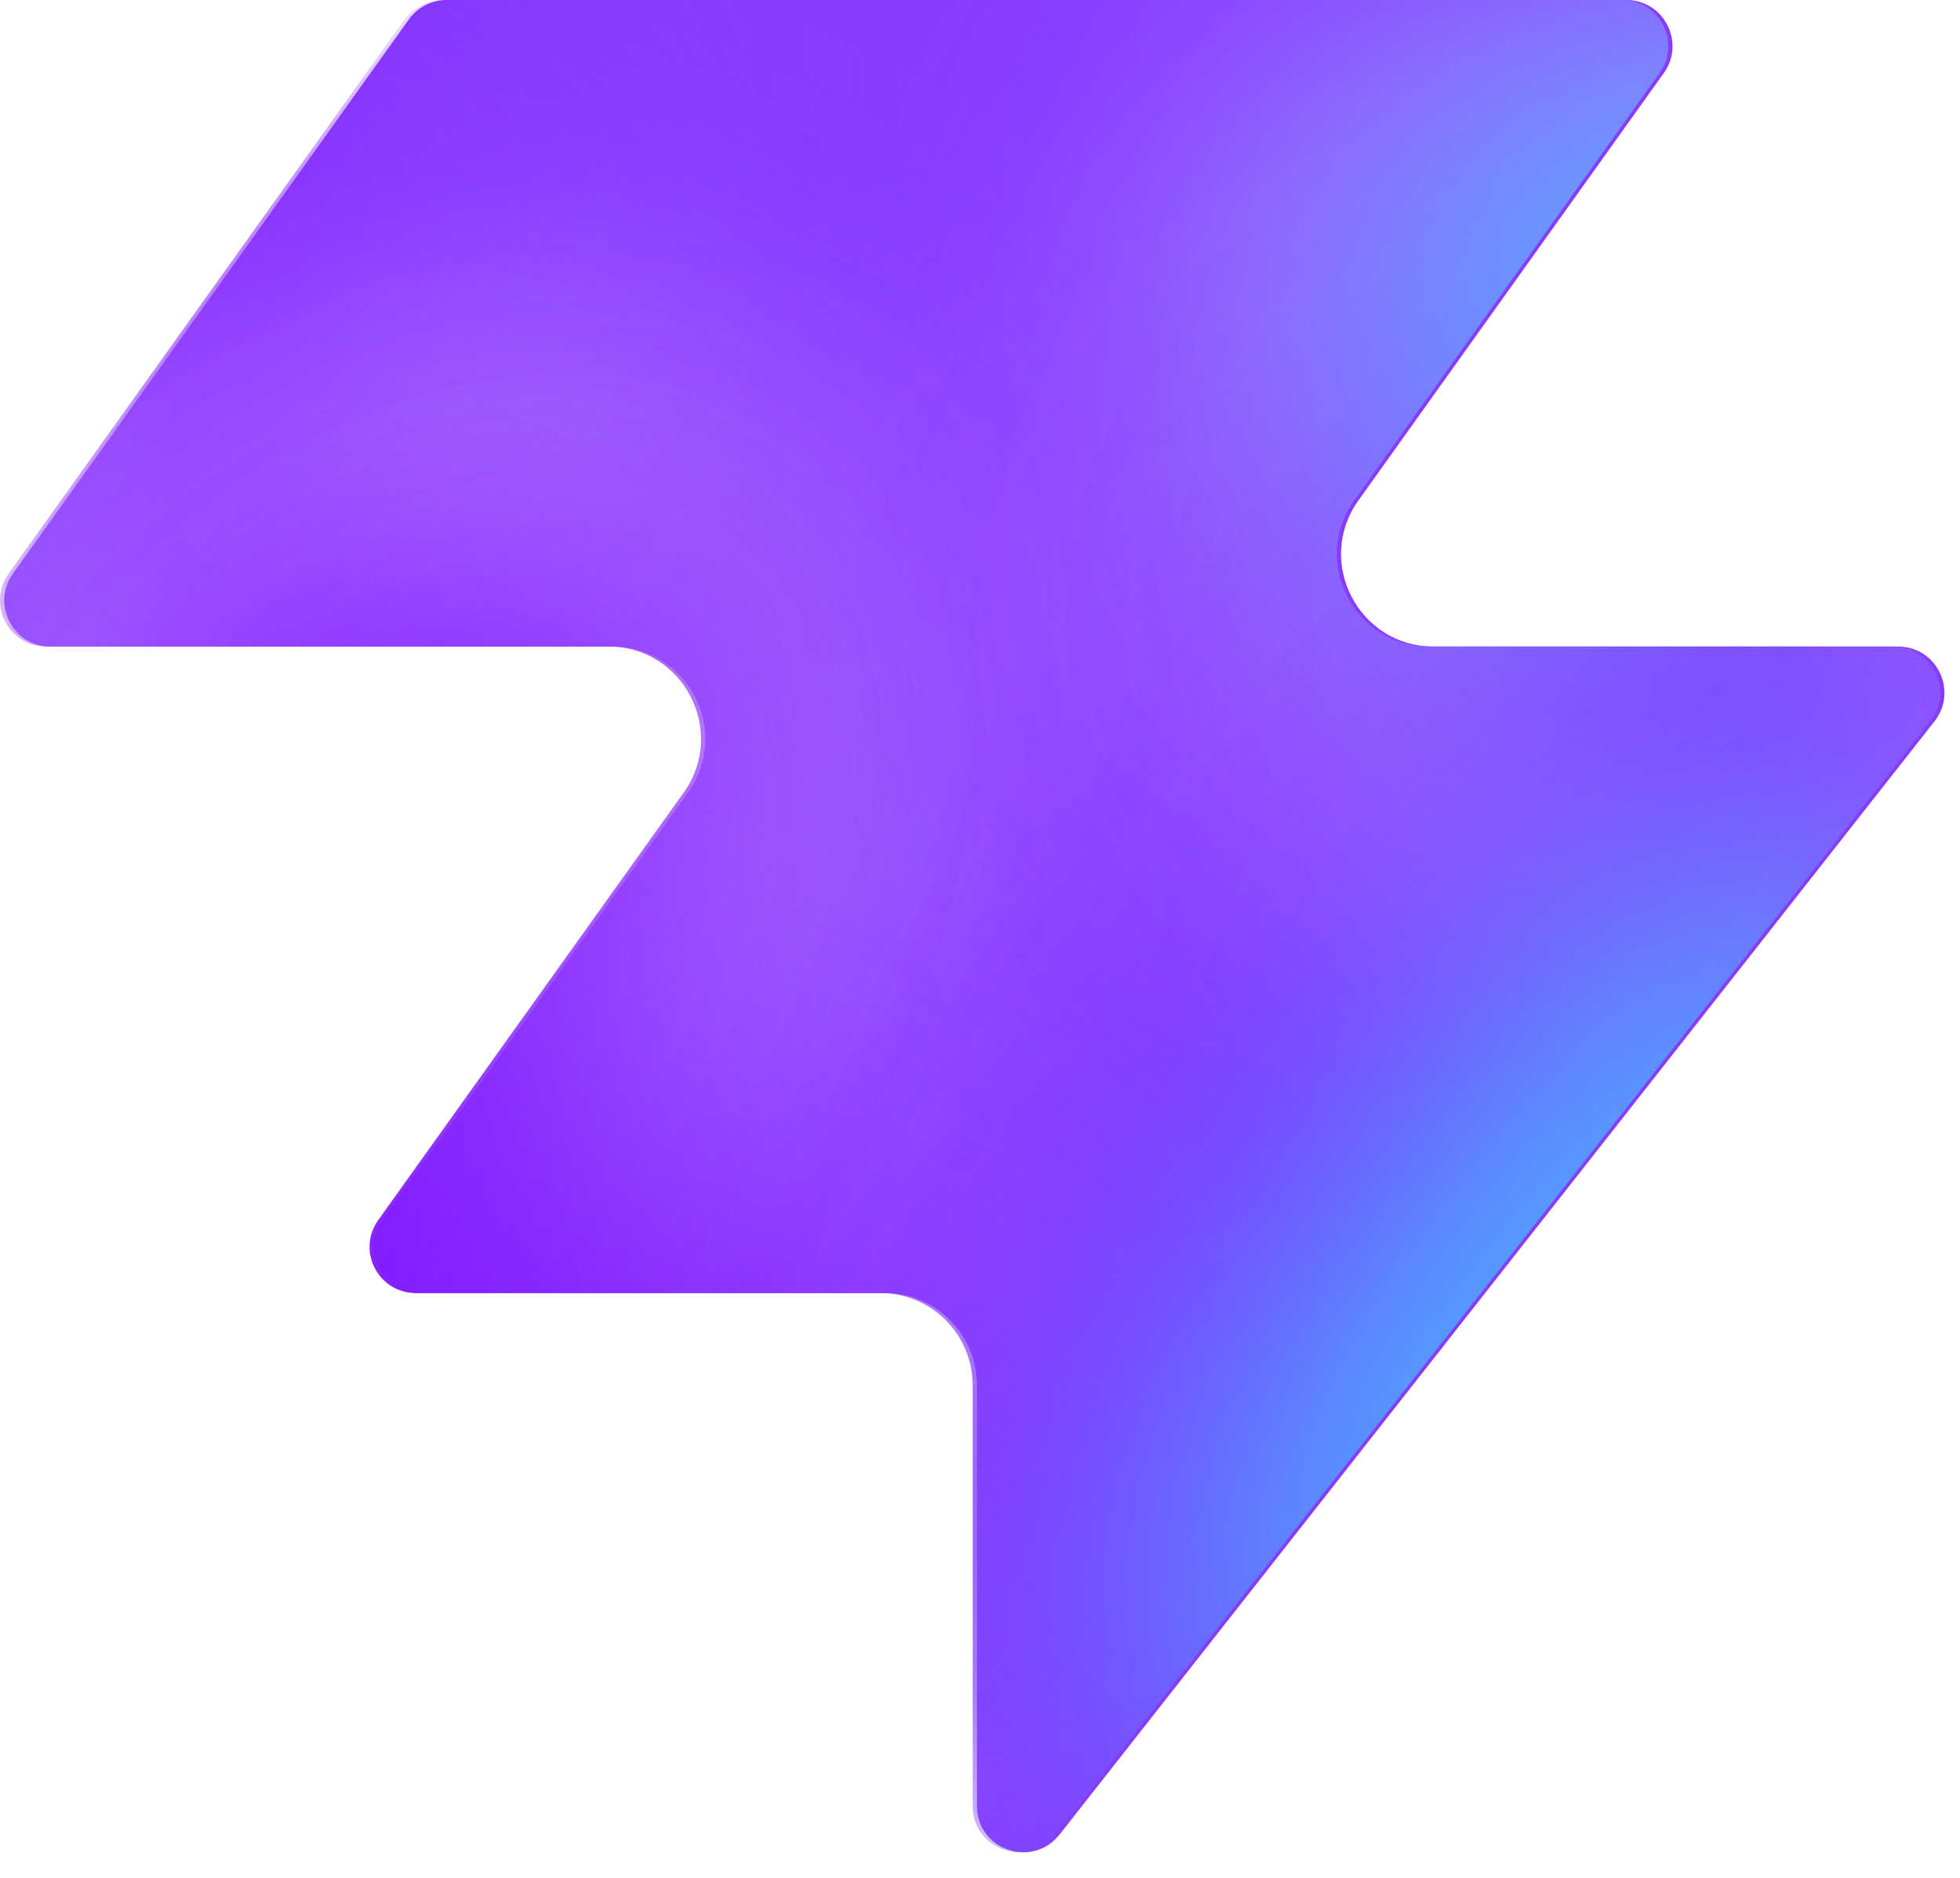
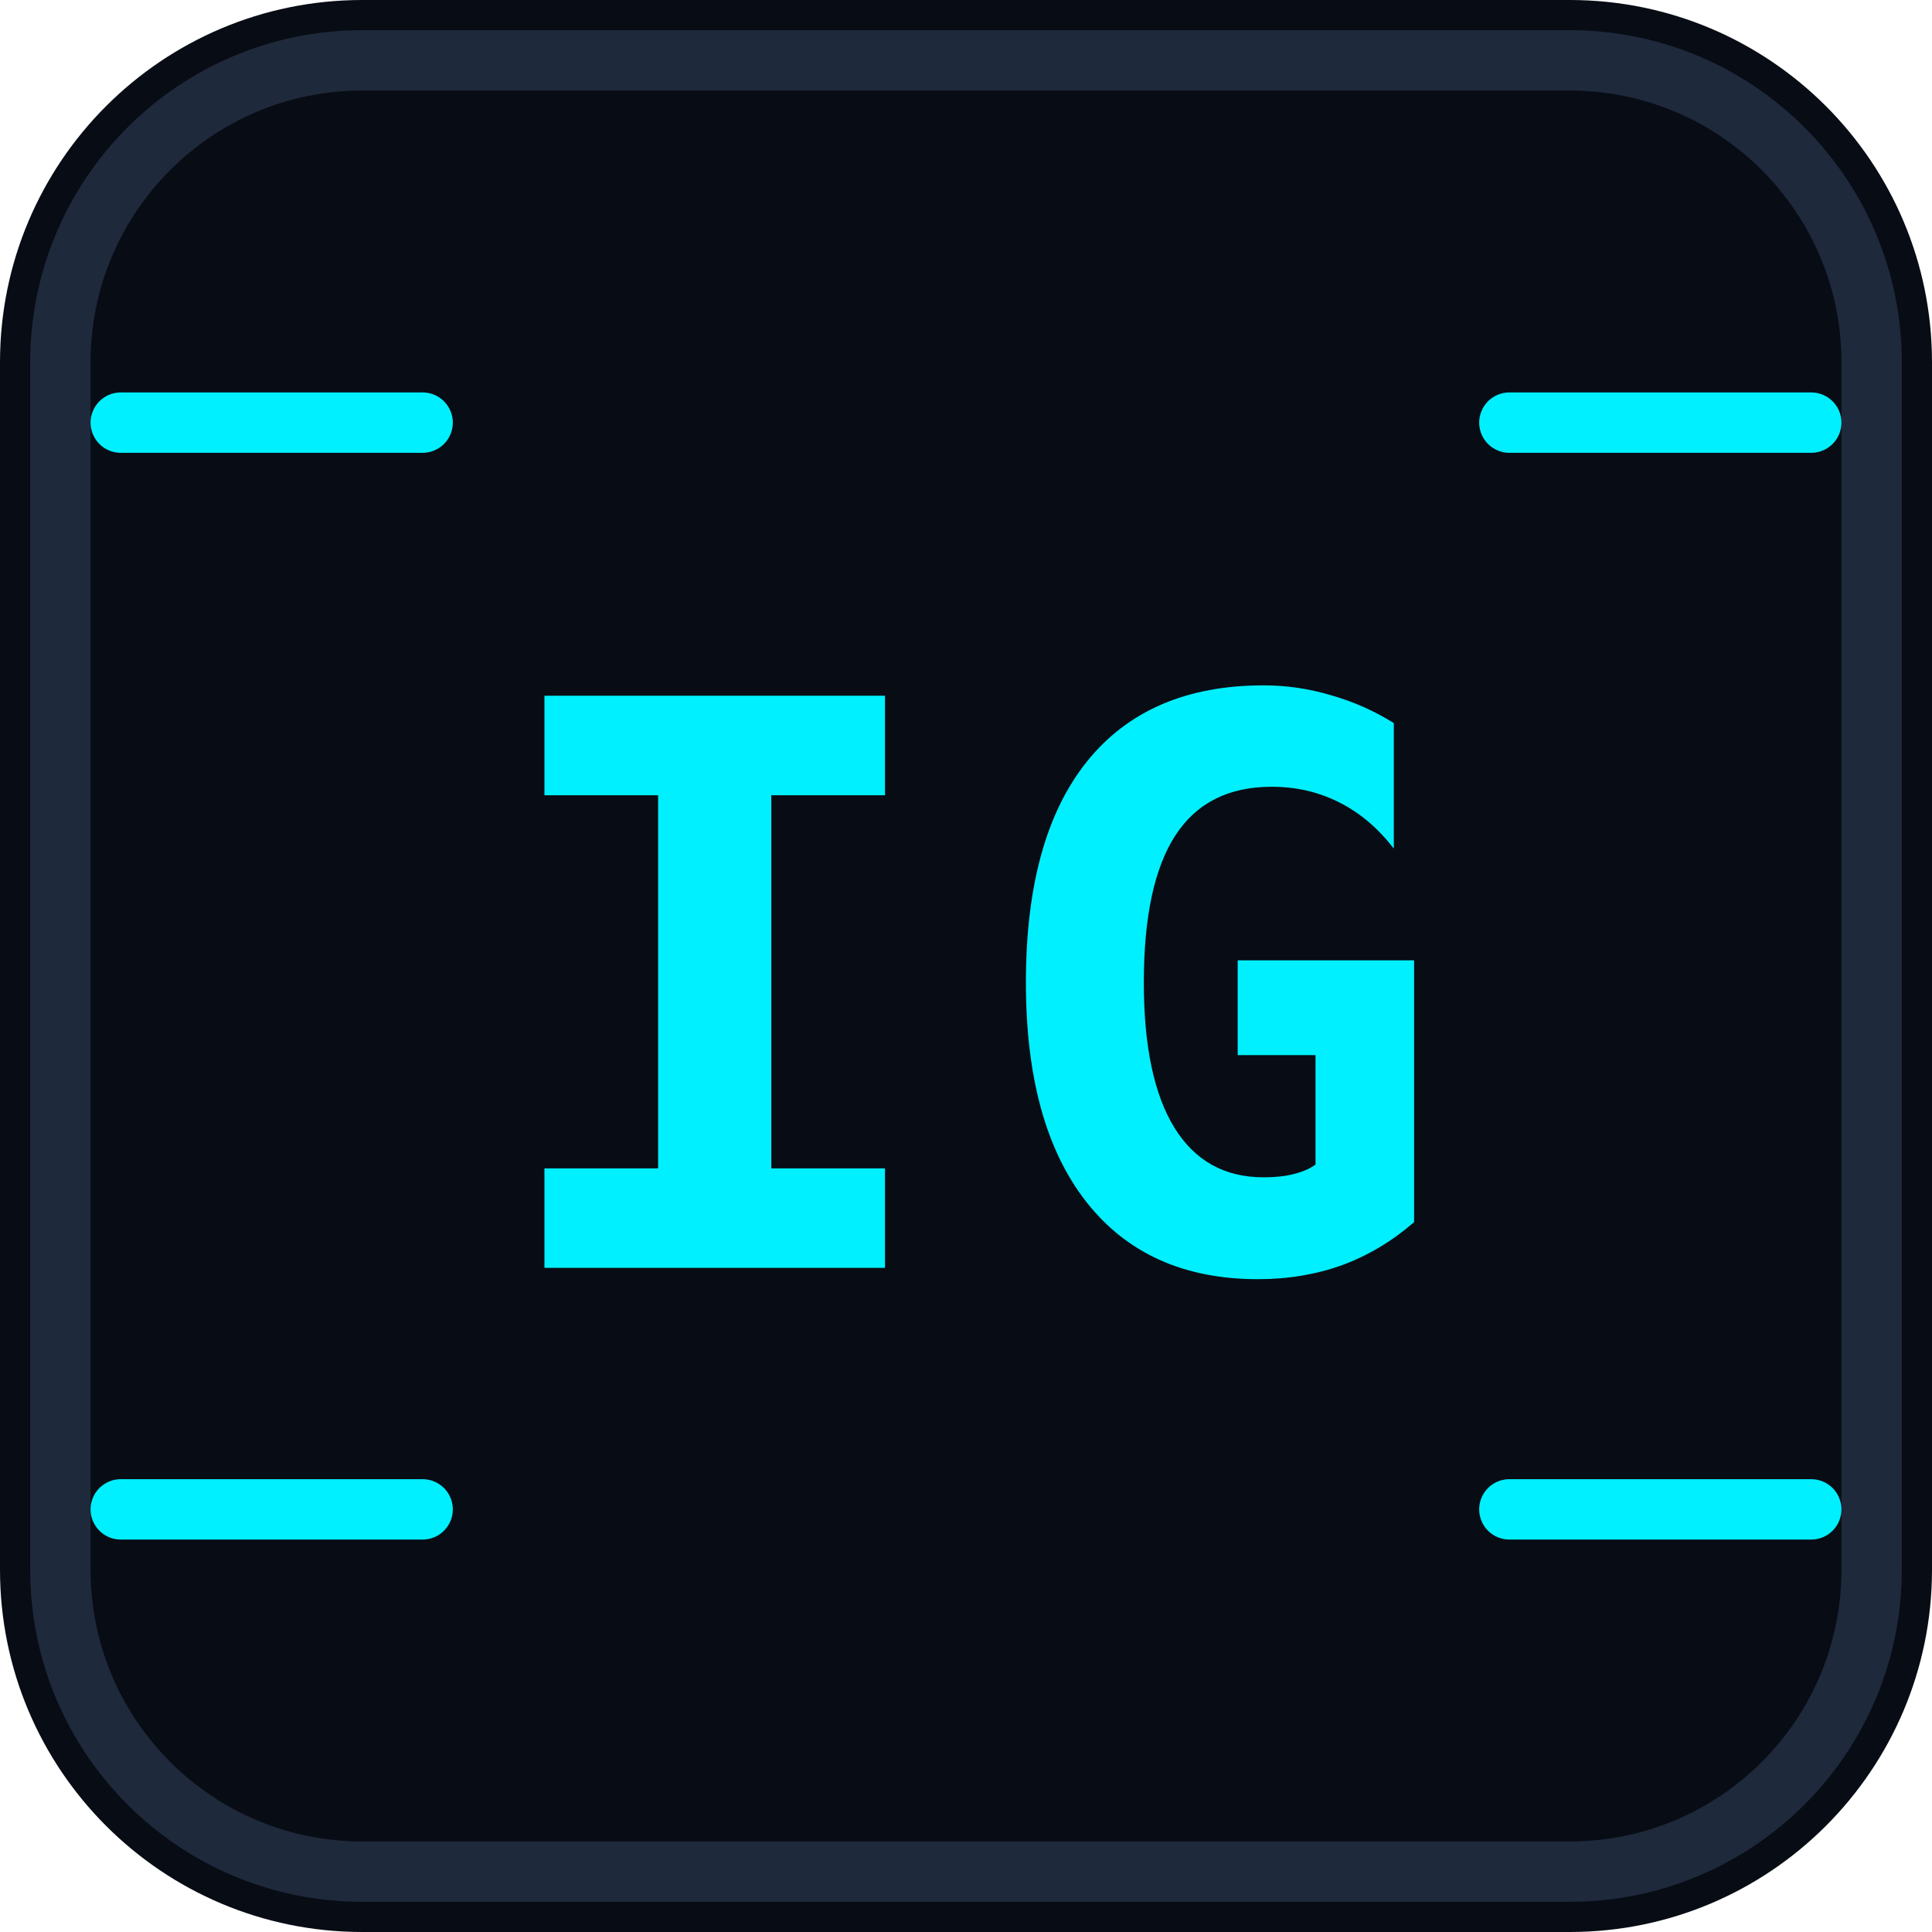
- <svg xmlns="http://www.w3.org/2000/svg" width="48" height="46" fill="none" viewBox="0 0 48 46">
-   <path fill="#863bff" d="M25.946 44.938c-.664.845-2.021.375-2.021-.698V33.937a2.26 2.26 0 0 0-2.262-2.262H10.287c-.92 0-1.456-1.04-.92-1.788l7.48-10.471c1.07-1.497 0-3.578-1.842-3.578H1.237c-.92 0-1.456-1.04-.92-1.788L10.013.474c.214-.297.556-.474.92-.474h28.894c.92 0 1.456 1.04.92 1.788l-7.48 10.471c-1.07 1.498 0 3.579 1.842 3.579h11.377c.943 0 1.473 1.088.89 1.83L25.947 44.94z" style="fill:#863bff;fill:color(display-p3 .525 .23 1);fill-opacity:1" />
-   <mask id="a" width="48" height="46" x="0" y="0" maskUnits="userSpaceOnUse" style="mask-type:alpha">
-     <path fill="#000" d="M25.842 44.938c-.664.844-2.021.375-2.021-.698V33.937a2.26 2.26 0 0 0-2.262-2.262H10.183c-.92 0-1.456-1.04-.92-1.788l7.48-10.471c1.07-1.498 0-3.579-1.842-3.579H1.133c-.92 0-1.456-1.04-.92-1.787L9.91.473c.214-.297.556-.474.92-.474h28.894c.92 0 1.456 1.04.92 1.788l-7.48 10.471c-1.07 1.498 0 3.578 1.842 3.578h11.377c.943 0 1.473 1.088.89 1.832L25.843 44.94z" style="fill:#000;fill-opacity:1" />
-   </mask>
-   <g mask="url(#a)">
-     <g filter="url(#b)">
-       <ellipse cx="5.508" cy="14.704" fill="#ede6ff" rx="5.508" ry="14.704" style="fill:#ede6ff;fill:color(display-p3 .927 .903 1);fill-opacity:1" transform="matrix(.00324 1 1 -.00324 -4.47 31.516)" />
-     </g>
-     <g filter="url(#c)">
-       <ellipse cx="10.399" cy="29.851" fill="#ede6ff" rx="10.399" ry="29.851" style="fill:#ede6ff;fill:color(display-p3 .927 .903 1);fill-opacity:1" transform="matrix(.00324 1 1 -.00324 -39.328 7.883)" />
-     </g>
-     <g filter="url(#d)">
-       <ellipse cx="5.508" cy="30.487" fill="#7e14ff" rx="5.508" ry="30.487" style="fill:#7e14ff;fill:color(display-p3 .492 .077 1);fill-opacity:1" transform="rotate(89.814 -25.913 -14.639)scale(1 -1)" />
-     </g>
-     <g filter="url(#e)">
-       <ellipse cx="5.508" cy="30.599" fill="#7e14ff" rx="5.508" ry="30.599" style="fill:#7e14ff;fill:color(display-p3 .492 .077 1);fill-opacity:1" transform="rotate(89.814 -32.644 -3.334)scale(1 -1)" />
-     </g>
-     <g filter="url(#f)">
-       <ellipse cx="5.508" cy="30.599" fill="#7e14ff" rx="5.508" ry="30.599" style="fill:#7e14ff;fill:color(display-p3 .492 .077 1);fill-opacity:1" transform="matrix(.00324 1 1 -.00324 -34.34 30.47)" />
-     </g>
-     <g filter="url(#g)">
-       <ellipse cx="14.072" cy="22.078" fill="#ede6ff" rx="14.072" ry="22.078" style="fill:#ede6ff;fill:color(display-p3 .927 .903 1);fill-opacity:1" transform="rotate(93.35 24.506 48.493)scale(-1 1)" />
-     </g>
-     <g filter="url(#h)">
-       <ellipse cx="3.47" cy="21.501" fill="#7e14ff" rx="3.47" ry="21.501" style="fill:#7e14ff;fill:color(display-p3 .492 .077 1);fill-opacity:1" transform="rotate(89.009 28.708 47.59)scale(-1 1)" />
-     </g>
-     <g filter="url(#i)">
-       <ellipse cx="3.47" cy="21.501" fill="#7e14ff" rx="3.47" ry="21.501" style="fill:#7e14ff;fill:color(display-p3 .492 .077 1);fill-opacity:1" transform="rotate(89.009 28.708 47.59)scale(-1 1)" />
-     </g>
-     <g filter="url(#j)">
-       <ellipse cx=".387" cy="8.972" fill="#7e14ff" rx="4.407" ry="29.108" style="fill:#7e14ff;fill:color(display-p3 .492 .077 1);fill-opacity:1" transform="rotate(39.51 .387 8.972)" />
-     </g>
-     <g filter="url(#k)">
-       <ellipse cx="47.523" cy="-6.092" fill="#7e14ff" rx="4.407" ry="29.108" style="fill:#7e14ff;fill:color(display-p3 .492 .077 1);fill-opacity:1" transform="rotate(37.892 47.523 -6.092)" />
-     </g>
-     <g filter="url(#l)">
-       <ellipse cx="41.412" cy="6.333" fill="#47bfff" rx="5.971" ry="9.665" style="fill:#47bfff;fill:color(display-p3 .28 .748 1);fill-opacity:1" transform="rotate(37.892 41.412 6.333)" />
-     </g>
-     <g filter="url(#m)">
-       <ellipse cx="-1.879" cy="38.332" fill="#7e14ff" rx="4.407" ry="29.108" style="fill:#7e14ff;fill:color(display-p3 .492 .077 1);fill-opacity:1" transform="rotate(37.892 -1.88 38.332)" />
-     </g>
-     <g filter="url(#n)">
-       <ellipse cx="-1.879" cy="38.332" fill="#7e14ff" rx="4.407" ry="29.108" style="fill:#7e14ff;fill:color(display-p3 .492 .077 1);fill-opacity:1" transform="rotate(37.892 -1.88 38.332)" />
-     </g>
-     <g filter="url(#o)">
-       <ellipse cx="35.651" cy="29.907" fill="#7e14ff" rx="4.407" ry="29.108" style="fill:#7e14ff;fill:color(display-p3 .492 .077 1);fill-opacity:1" transform="rotate(37.892 35.651 29.907)" />
-     </g>
-     <g filter="url(#p)">
-       <ellipse cx="38.418" cy="32.4" fill="#47bfff" rx="5.971" ry="15.297" style="fill:#47bfff;fill:color(display-p3 .28 .748 1);fill-opacity:1" transform="rotate(37.892 38.418 32.4)" />
-     </g>
-   </g>
-   <defs>
-     <filter id="b" width="60.045" height="41.654" x="-19.77" y="16.149" color-interpolation-filters="sRGB" filterUnits="userSpaceOnUse">
-       <feFlood flood-opacity="0" result="BackgroundImageFix" />
-       <feBlend in="SourceGraphic" in2="BackgroundImageFix" result="shape" />
-       <feGaussianBlur result="effect1_foregroundBlur_2002_17158" stdDeviation="7.659" />
-     </filter>
-     <filter id="c" width="90.34" height="51.437" x="-54.613" y="-7.533" color-interpolation-filters="sRGB" filterUnits="userSpaceOnUse">
-       <feFlood flood-opacity="0" result="BackgroundImageFix" />
-       <feBlend in="SourceGraphic" in2="BackgroundImageFix" result="shape" />
-       <feGaussianBlur result="effect1_foregroundBlur_2002_17158" stdDeviation="7.659" />
-     </filter>
-     <filter id="d" width="79.355" height="29.4" x="-49.64" y="2.03" color-interpolation-filters="sRGB" filterUnits="userSpaceOnUse">
-       <feFlood flood-opacity="0" result="BackgroundImageFix" />
-       <feBlend in="SourceGraphic" in2="BackgroundImageFix" result="shape" />
-       <feGaussianBlur result="effect1_foregroundBlur_2002_17158" stdDeviation="4.596" />
-     </filter>
-     <filter id="e" width="79.579" height="29.4" x="-45.045" y="20.029" color-interpolation-filters="sRGB" filterUnits="userSpaceOnUse">
-       <feFlood flood-opacity="0" result="BackgroundImageFix" />
-       <feBlend in="SourceGraphic" in2="BackgroundImageFix" result="shape" />
-       <feGaussianBlur result="effect1_foregroundBlur_2002_17158" stdDeviation="4.596" />
-     </filter>
-     <filter id="f" width="79.579" height="29.4" x="-43.513" y="21.178" color-interpolation-filters="sRGB" filterUnits="userSpaceOnUse">
-       <feFlood flood-opacity="0" result="BackgroundImageFix" />
-       <feBlend in="SourceGraphic" in2="BackgroundImageFix" result="shape" />
-       <feGaussianBlur result="effect1_foregroundBlur_2002_17158" stdDeviation="4.596" />
-     </filter>
-     <filter id="g" width="74.749" height="58.852" x="15.756" y="-17.901" color-interpolation-filters="sRGB" filterUnits="userSpaceOnUse">
-       <feFlood flood-opacity="0" result="BackgroundImageFix" />
-       <feBlend in="SourceGraphic" in2="BackgroundImageFix" result="shape" />
-       <feGaussianBlur result="effect1_foregroundBlur_2002_17158" stdDeviation="7.659" />
-     </filter>
-     <filter id="h" width="61.377" height="25.362" x="23.548" y="2.284" color-interpolation-filters="sRGB" filterUnits="userSpaceOnUse">
-       <feFlood flood-opacity="0" result="BackgroundImageFix" />
-       <feBlend in="SourceGraphic" in2="BackgroundImageFix" result="shape" />
-       <feGaussianBlur result="effect1_foregroundBlur_2002_17158" stdDeviation="4.596" />
-     </filter>
-     <filter id="i" width="61.377" height="25.362" x="23.548" y="2.284" color-interpolation-filters="sRGB" filterUnits="userSpaceOnUse">
-       <feFlood flood-opacity="0" result="BackgroundImageFix" />
-       <feBlend in="SourceGraphic" in2="BackgroundImageFix" result="shape" />
-       <feGaussianBlur result="effect1_foregroundBlur_2002_17158" stdDeviation="4.596" />
-     </filter>
-     <filter id="j" width="56.045" height="63.649" x="-27.636" y="-22.853" color-interpolation-filters="sRGB" filterUnits="userSpaceOnUse">
-       <feFlood flood-opacity="0" result="BackgroundImageFix" />
-       <feBlend in="SourceGraphic" in2="BackgroundImageFix" result="shape" />
-       <feGaussianBlur result="effect1_foregroundBlur_2002_17158" stdDeviation="4.596" />
-     </filter>
-     <filter id="k" width="54.814" height="64.646" x="20.116" y="-38.415" color-interpolation-filters="sRGB" filterUnits="userSpaceOnUse">
-       <feFlood flood-opacity="0" result="BackgroundImageFix" />
-       <feBlend in="SourceGraphic" in2="BackgroundImageFix" result="shape" />
-       <feGaussianBlur result="effect1_foregroundBlur_2002_17158" stdDeviation="4.596" />
-     </filter>
-     <filter id="l" width="33.541" height="35.313" x="24.641" y="-11.323" color-interpolation-filters="sRGB" filterUnits="userSpaceOnUse">
-       <feFlood flood-opacity="0" result="BackgroundImageFix" />
-       <feBlend in="SourceGraphic" in2="BackgroundImageFix" result="shape" />
-       <feGaussianBlur result="effect1_foregroundBlur_2002_17158" stdDeviation="4.596" />
-     </filter>
-     <filter id="m" width="54.814" height="64.646" x="-29.286" y="6.009" color-interpolation-filters="sRGB" filterUnits="userSpaceOnUse">
-       <feFlood flood-opacity="0" result="BackgroundImageFix" />
-       <feBlend in="SourceGraphic" in2="BackgroundImageFix" result="shape" />
-       <feGaussianBlur result="effect1_foregroundBlur_2002_17158" stdDeviation="4.596" />
-     </filter>
-     <filter id="n" width="54.814" height="64.646" x="-29.286" y="6.009" color-interpolation-filters="sRGB" filterUnits="userSpaceOnUse">
-       <feFlood flood-opacity="0" result="BackgroundImageFix" />
-       <feBlend in="SourceGraphic" in2="BackgroundImageFix" result="shape" />
-       <feGaussianBlur result="effect1_foregroundBlur_2002_17158" stdDeviation="4.596" />
-     </filter>
-     <filter id="o" width="54.814" height="64.646" x="8.244" y="-2.416" color-interpolation-filters="sRGB" filterUnits="userSpaceOnUse">
-       <feFlood flood-opacity="0" result="BackgroundImageFix" />
-       <feBlend in="SourceGraphic" in2="BackgroundImageFix" result="shape" />
-       <feGaussianBlur result="effect1_foregroundBlur_2002_17158" stdDeviation="4.596" />
-     </filter>
-     <filter id="p" width="39.409" height="43.623" x="18.713" y="10.588" color-interpolation-filters="sRGB" filterUnits="userSpaceOnUse">
-       <feFlood flood-opacity="0" result="BackgroundImageFix" />
-       <feBlend in="SourceGraphic" in2="BackgroundImageFix" result="shape" />
-       <feGaussianBlur result="effect1_foregroundBlur_2002_17158" stdDeviation="4.596" />
-     </filter>
-   </defs>
+ <svg xmlns="http://www.w3.org/2000/svg" viewBox="0 0 64 64" width="64" height="64">
+   <rect width="64" height="64" rx="12" fill="#080c14" />
+   <rect x="2" y="2" width="60" height="60" rx="10" fill="none" stroke="#1e293b" stroke-width="2" />
+   <path d="M4 14 H14 M50 14 H60 M4 50 H14 M50 50 H60" stroke="#00f0ff" stroke-width="2" stroke-linecap="round" />
+   <text x="32" y="42" font-family="monospace, 'JetBrains Mono', sans-serif" font-weight="900" font-size="26" fill="#00f0ff" text-anchor="middle" letter-spacing="1">IG</text>
</svg>
